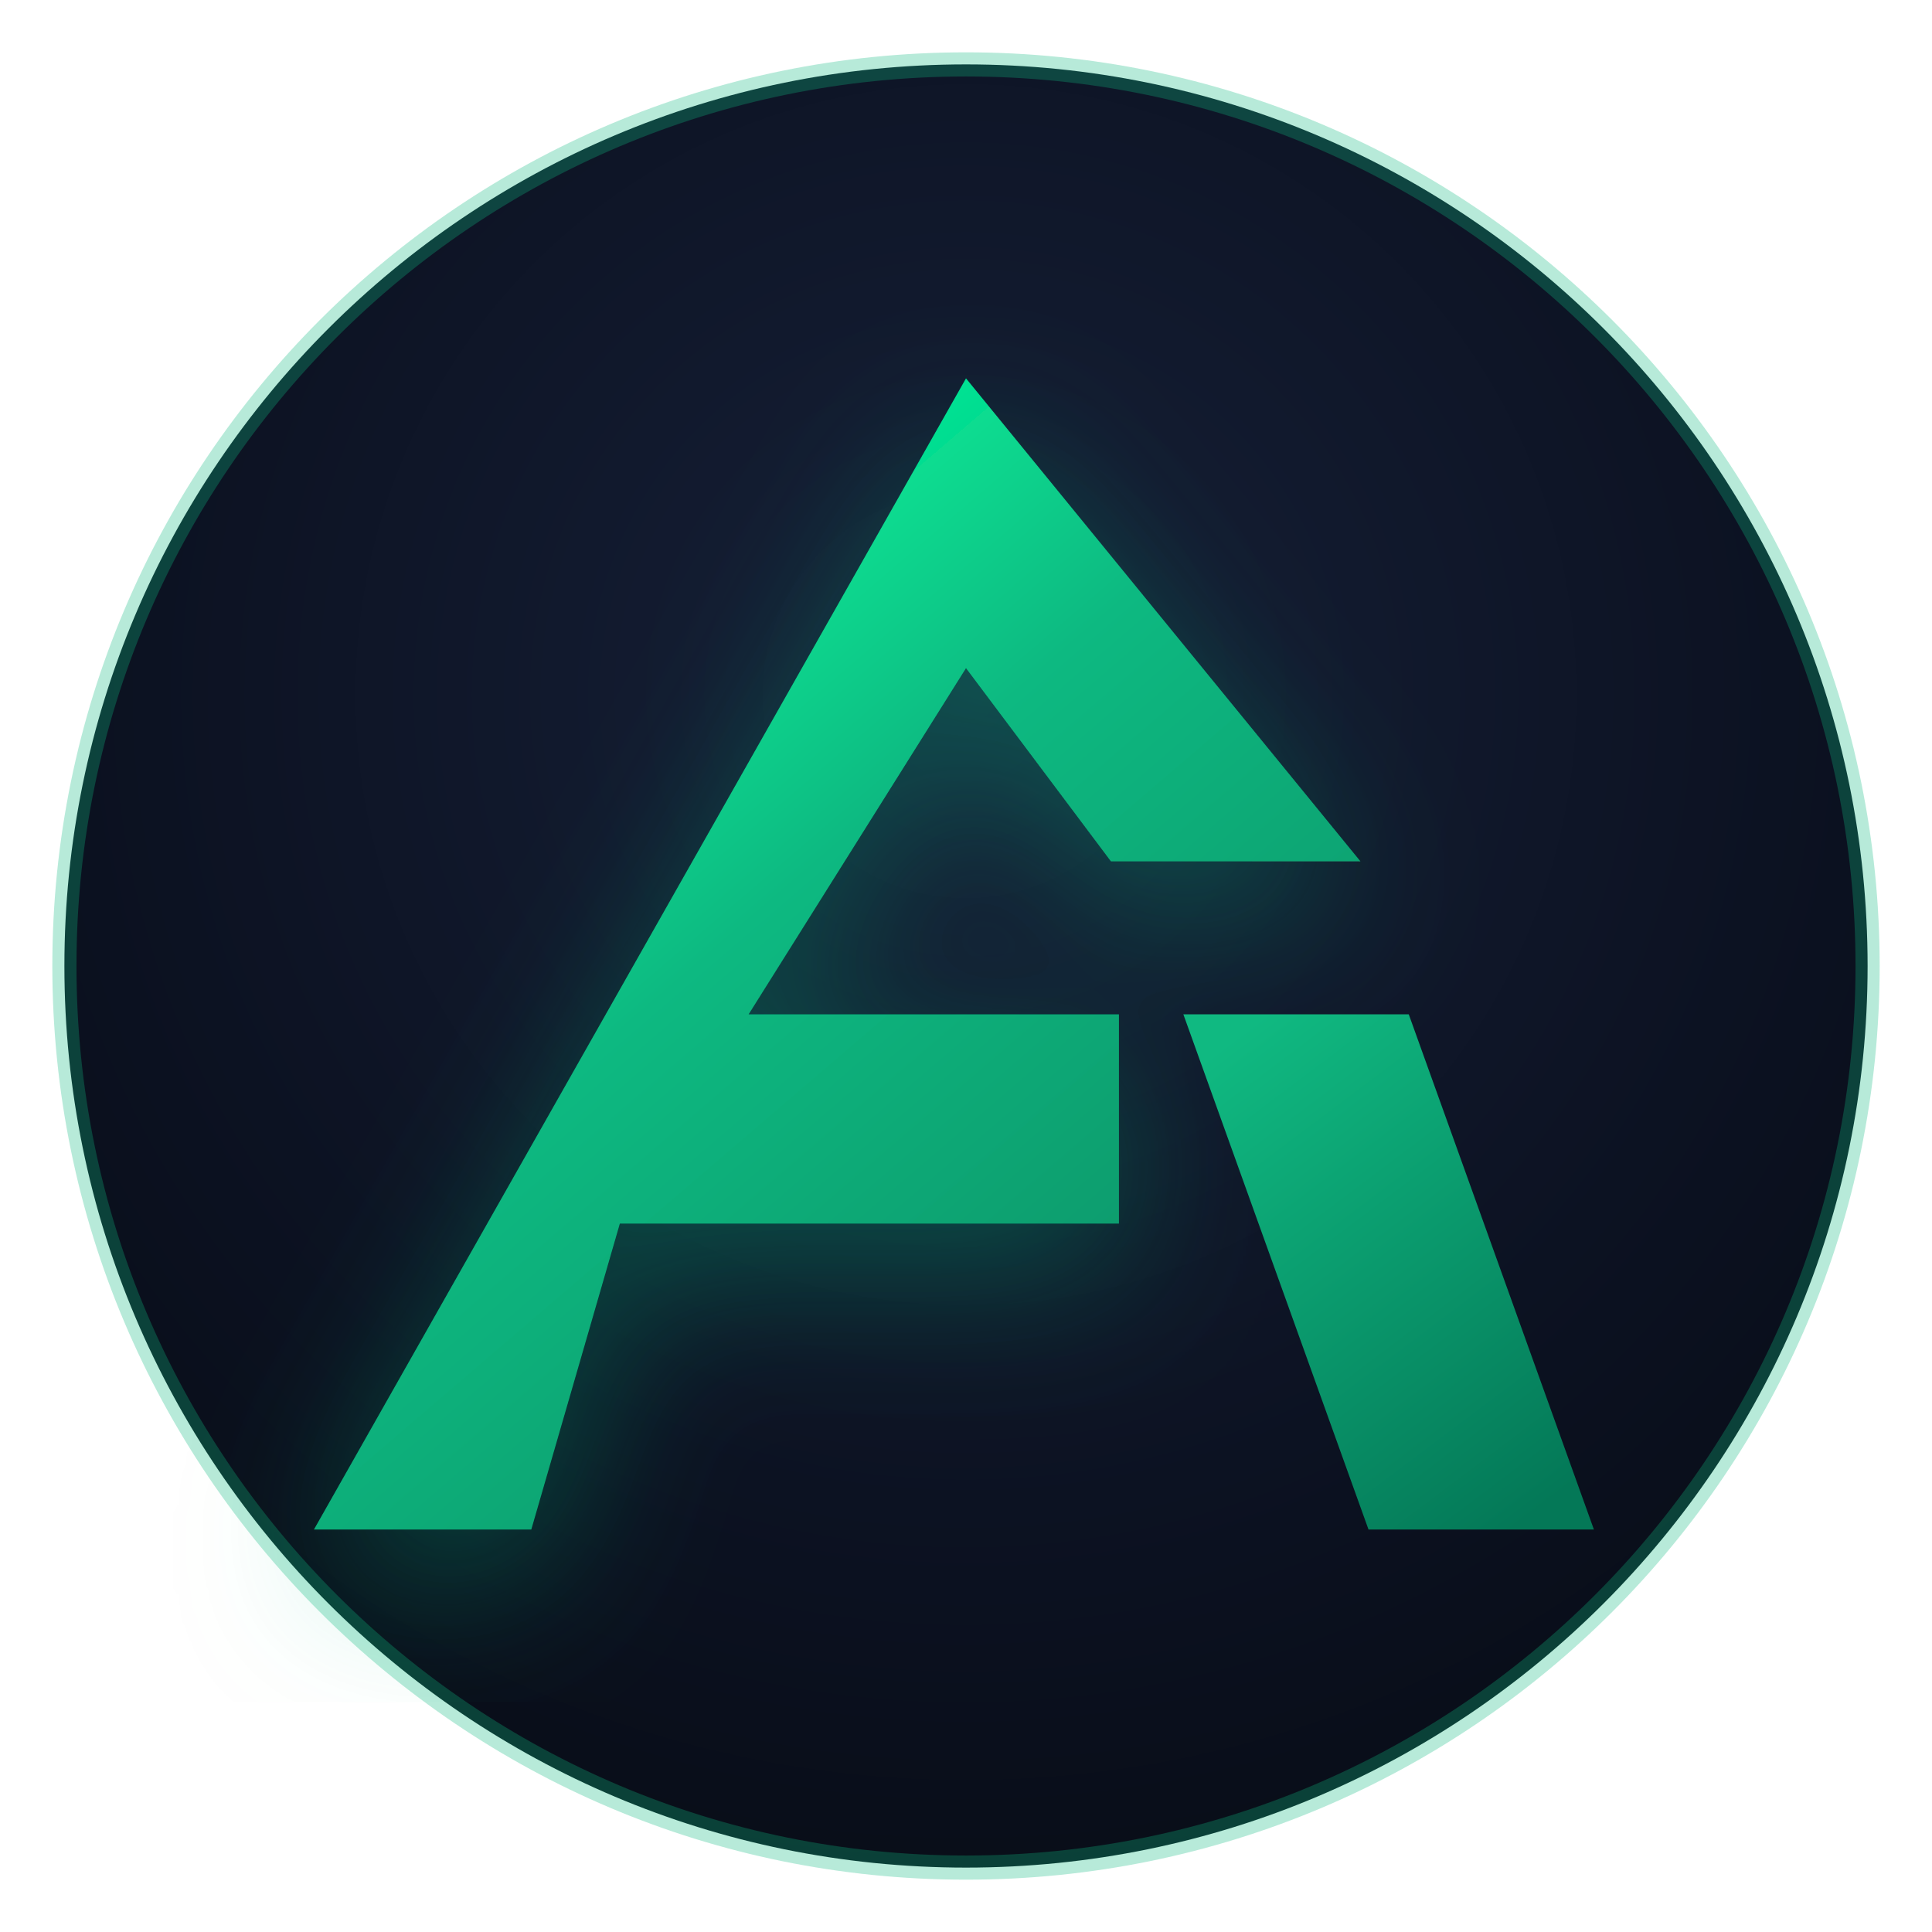
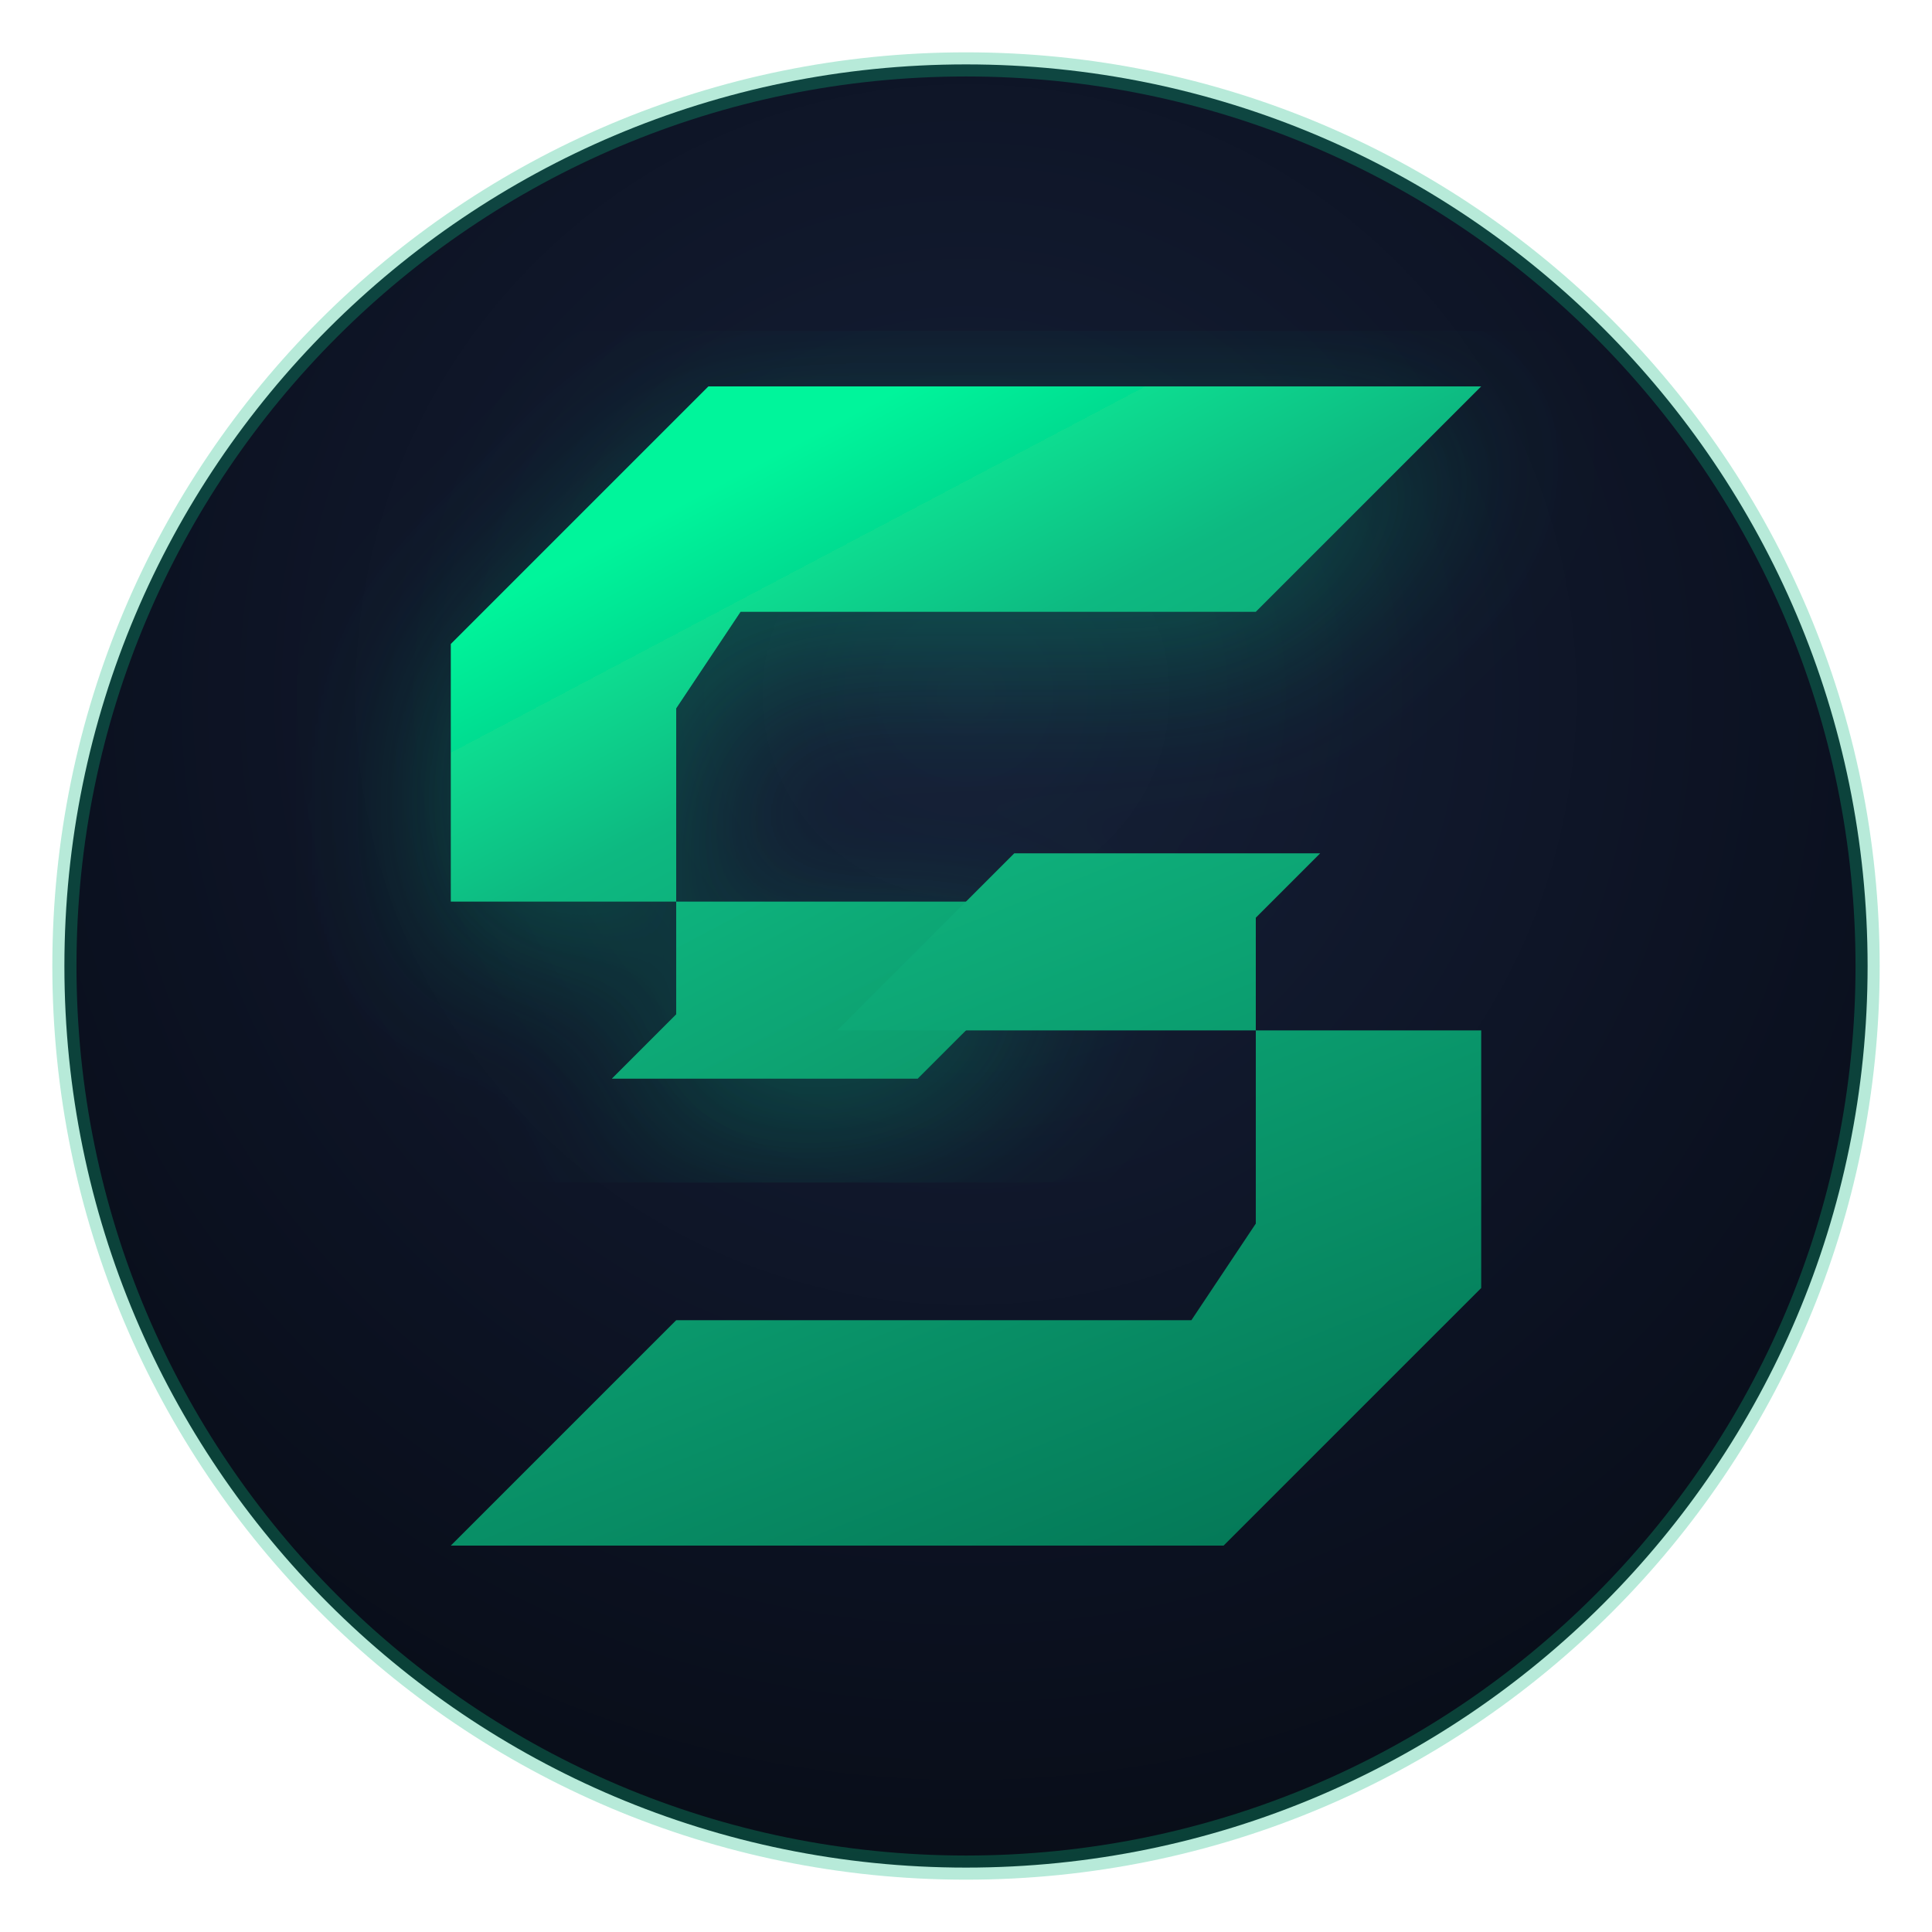
<svg xmlns="http://www.w3.org/2000/svg" viewBox="0 0 120 120" fill="none">
  <defs>
    <radialGradient id="biz-bg" cx="50%" cy="35%" r="75%">
      <stop offset="0%" stop-color="#162038" />
      <stop offset="60%" stop-color="#0c1222" />
      <stop offset="100%" stop-color="#070b14" />
    </radialGradient>
    <linearGradient id="biz-emerald-1" x1="25%" y1="15%" x2="80%" y2="85%">
      <stop offset="0%" stop-color="#00f59b" />
      <stop offset="40%" stop-color="#10b981" />
      <stop offset="100%" stop-color="#059669" />
    </linearGradient>
    <linearGradient id="biz-emerald-2" x1="20%" y1="0%" x2="80%" y2="100%">
      <stop offset="0%" stop-color="#10b981" />
      <stop offset="100%" stop-color="#047857" />
    </linearGradient>
    <filter id="emblem-glow" x="-15%" y="-15%" width="130%" height="130%">
      <feDropShadow dx="0" dy="3" stdDeviation="5" flood-color="#10b981" flood-opacity="0.35" />
    </filter>
  </defs>
  <circle cx="60" cy="60" r="56" fill="url(#biz-bg)" stroke="#10b981" stroke-width="1.5" stroke-opacity="0.3" />
-   <path d="M60 23.5 L84.5 53.5 L69 53.5 L60 41.5 L46.5 63 L69.5 63 L69.5 76 L38.5 76 L33 95 L19.5 95 Z" fill="url(#biz-emerald-1)" filter="url(#emblem-glow)" />
-   <polygon points="73.5,63 87.5,63 99,95 85,95" fill="url(#biz-emerald-2)" />
+   <path d="M92 24 L44 24 L28 40 L28 56 L68 56 L57 67 L38 67 L42 63 L42 44 L46 38 L78 38 Z" fill="url(#biz-emerald-1)" filter="url(#emblem-glow)" />
+   <path d="M28 96 L76 96 L92 80 L92 64 L52 64 L63 53 L82 53 L78 57 L78 76 L74 82 L42 82 Z" fill="url(#biz-emerald-2)" />
</svg>
